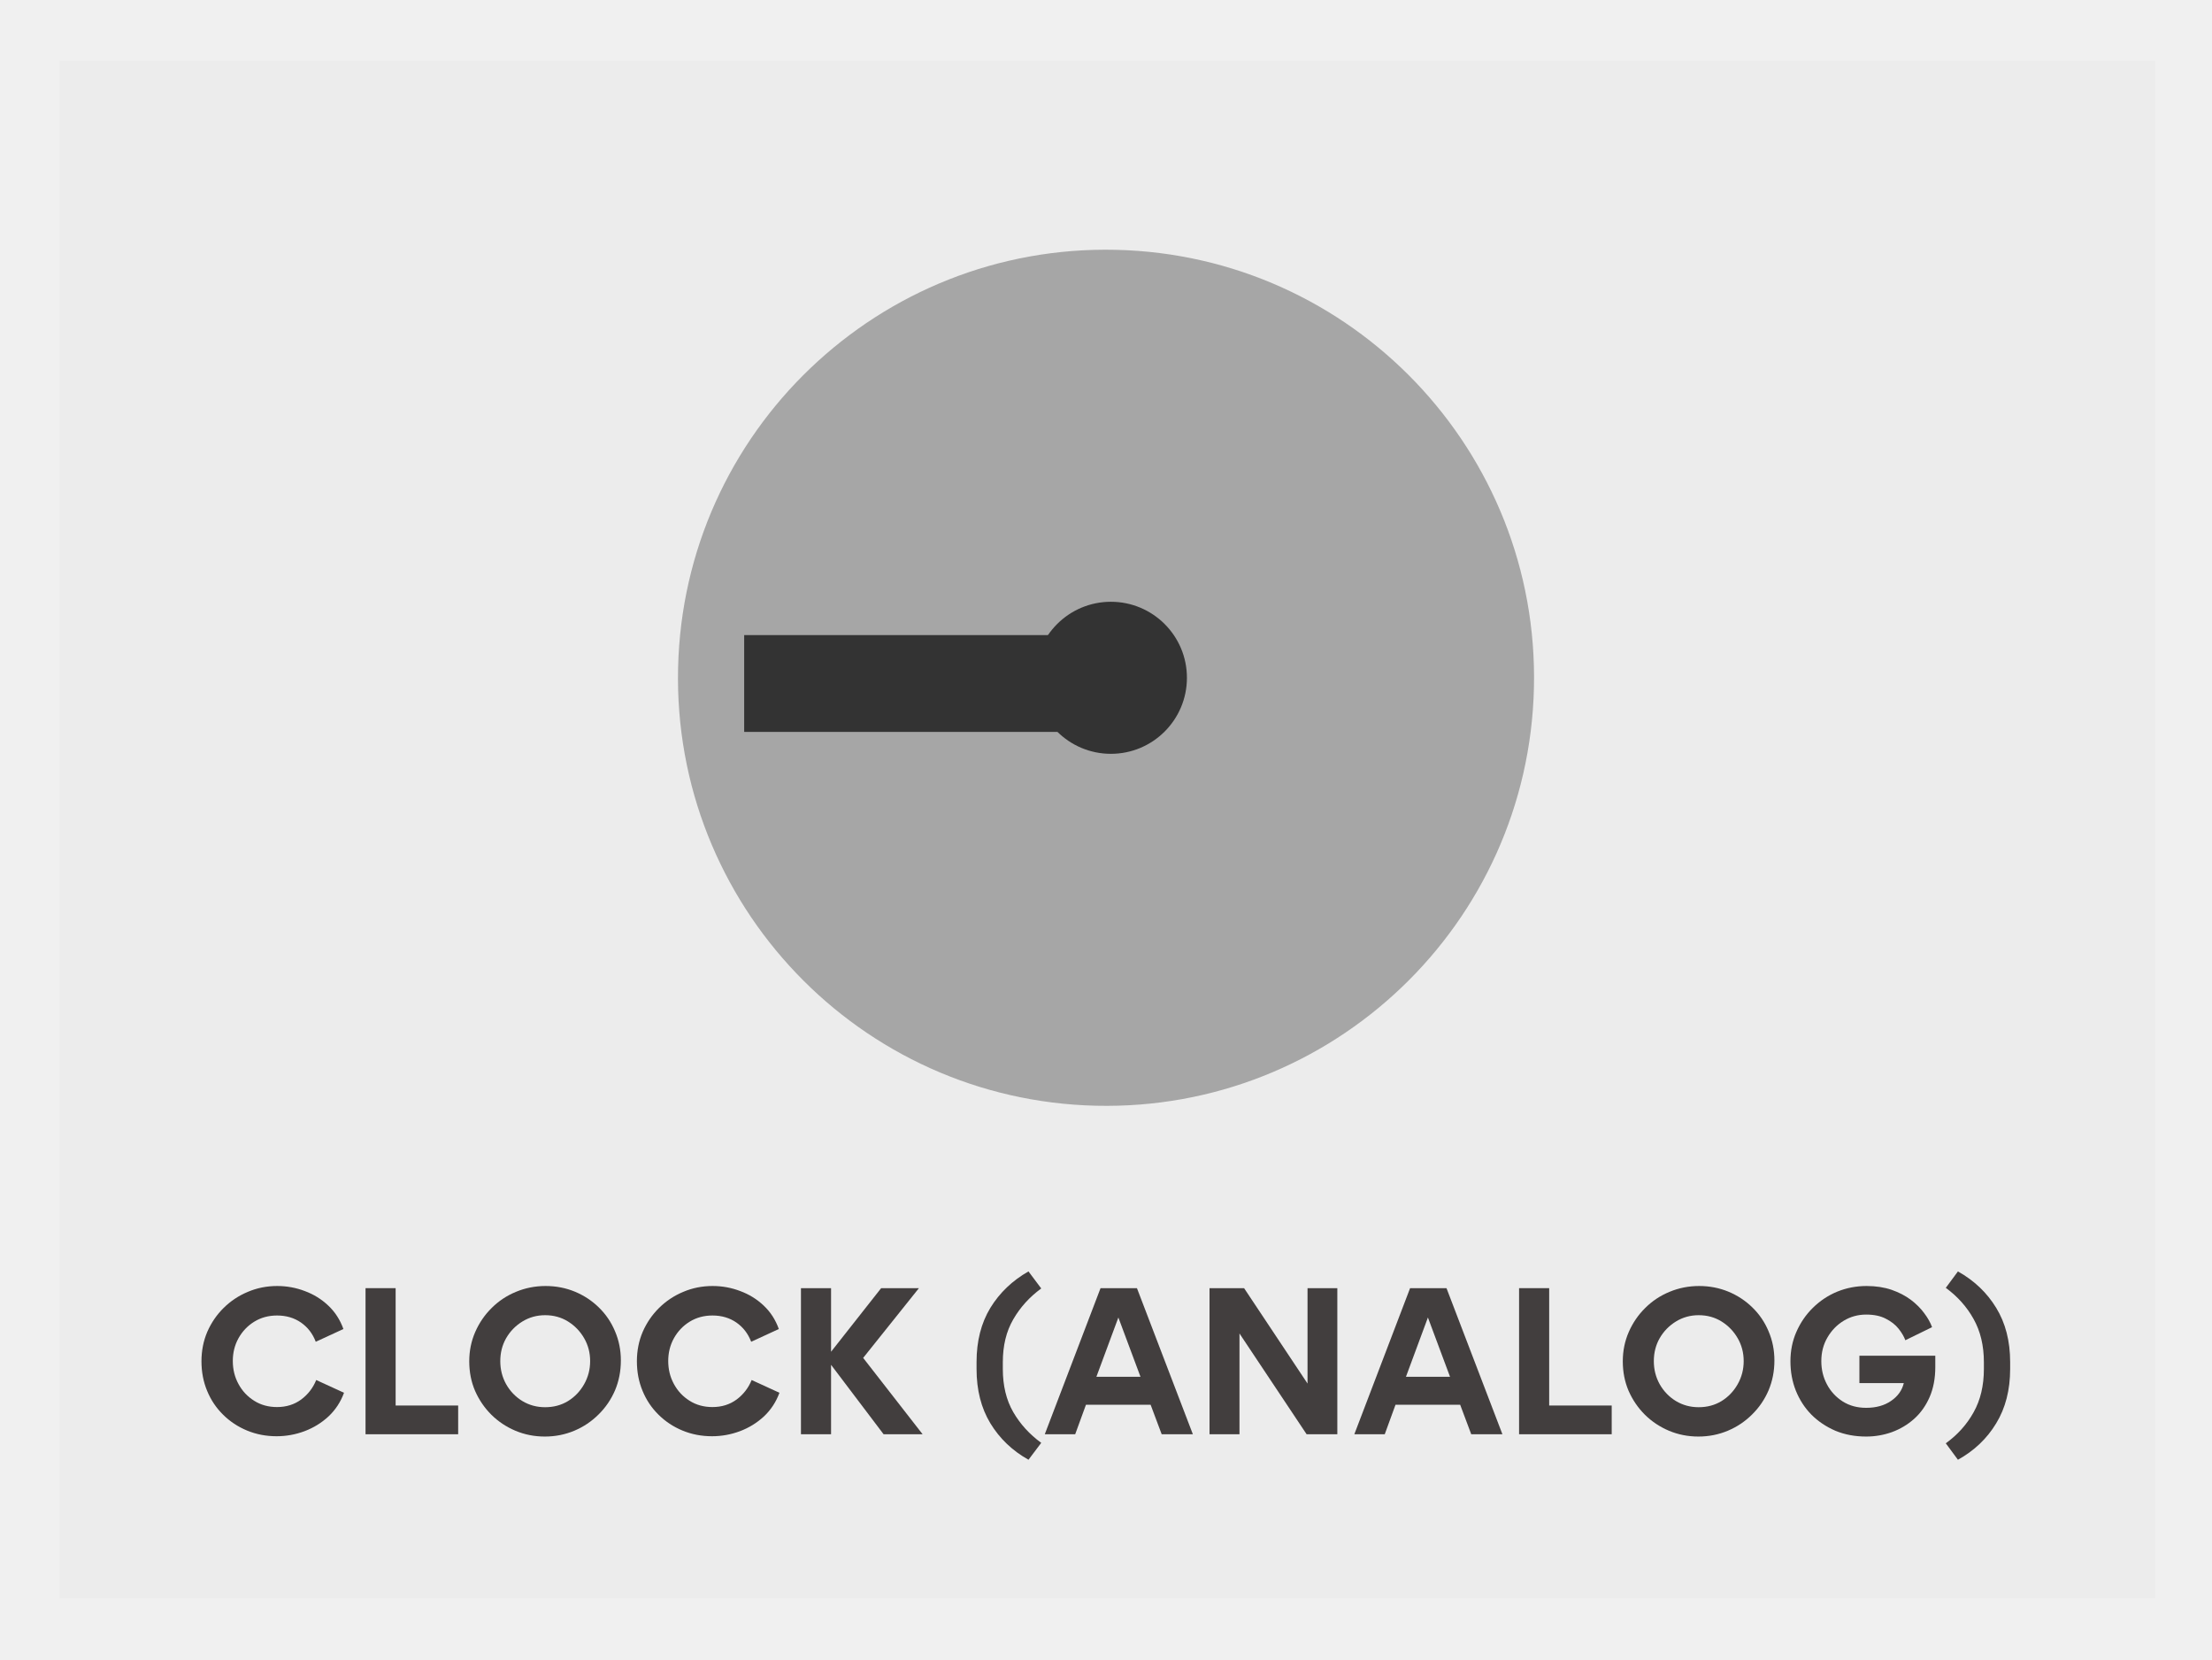
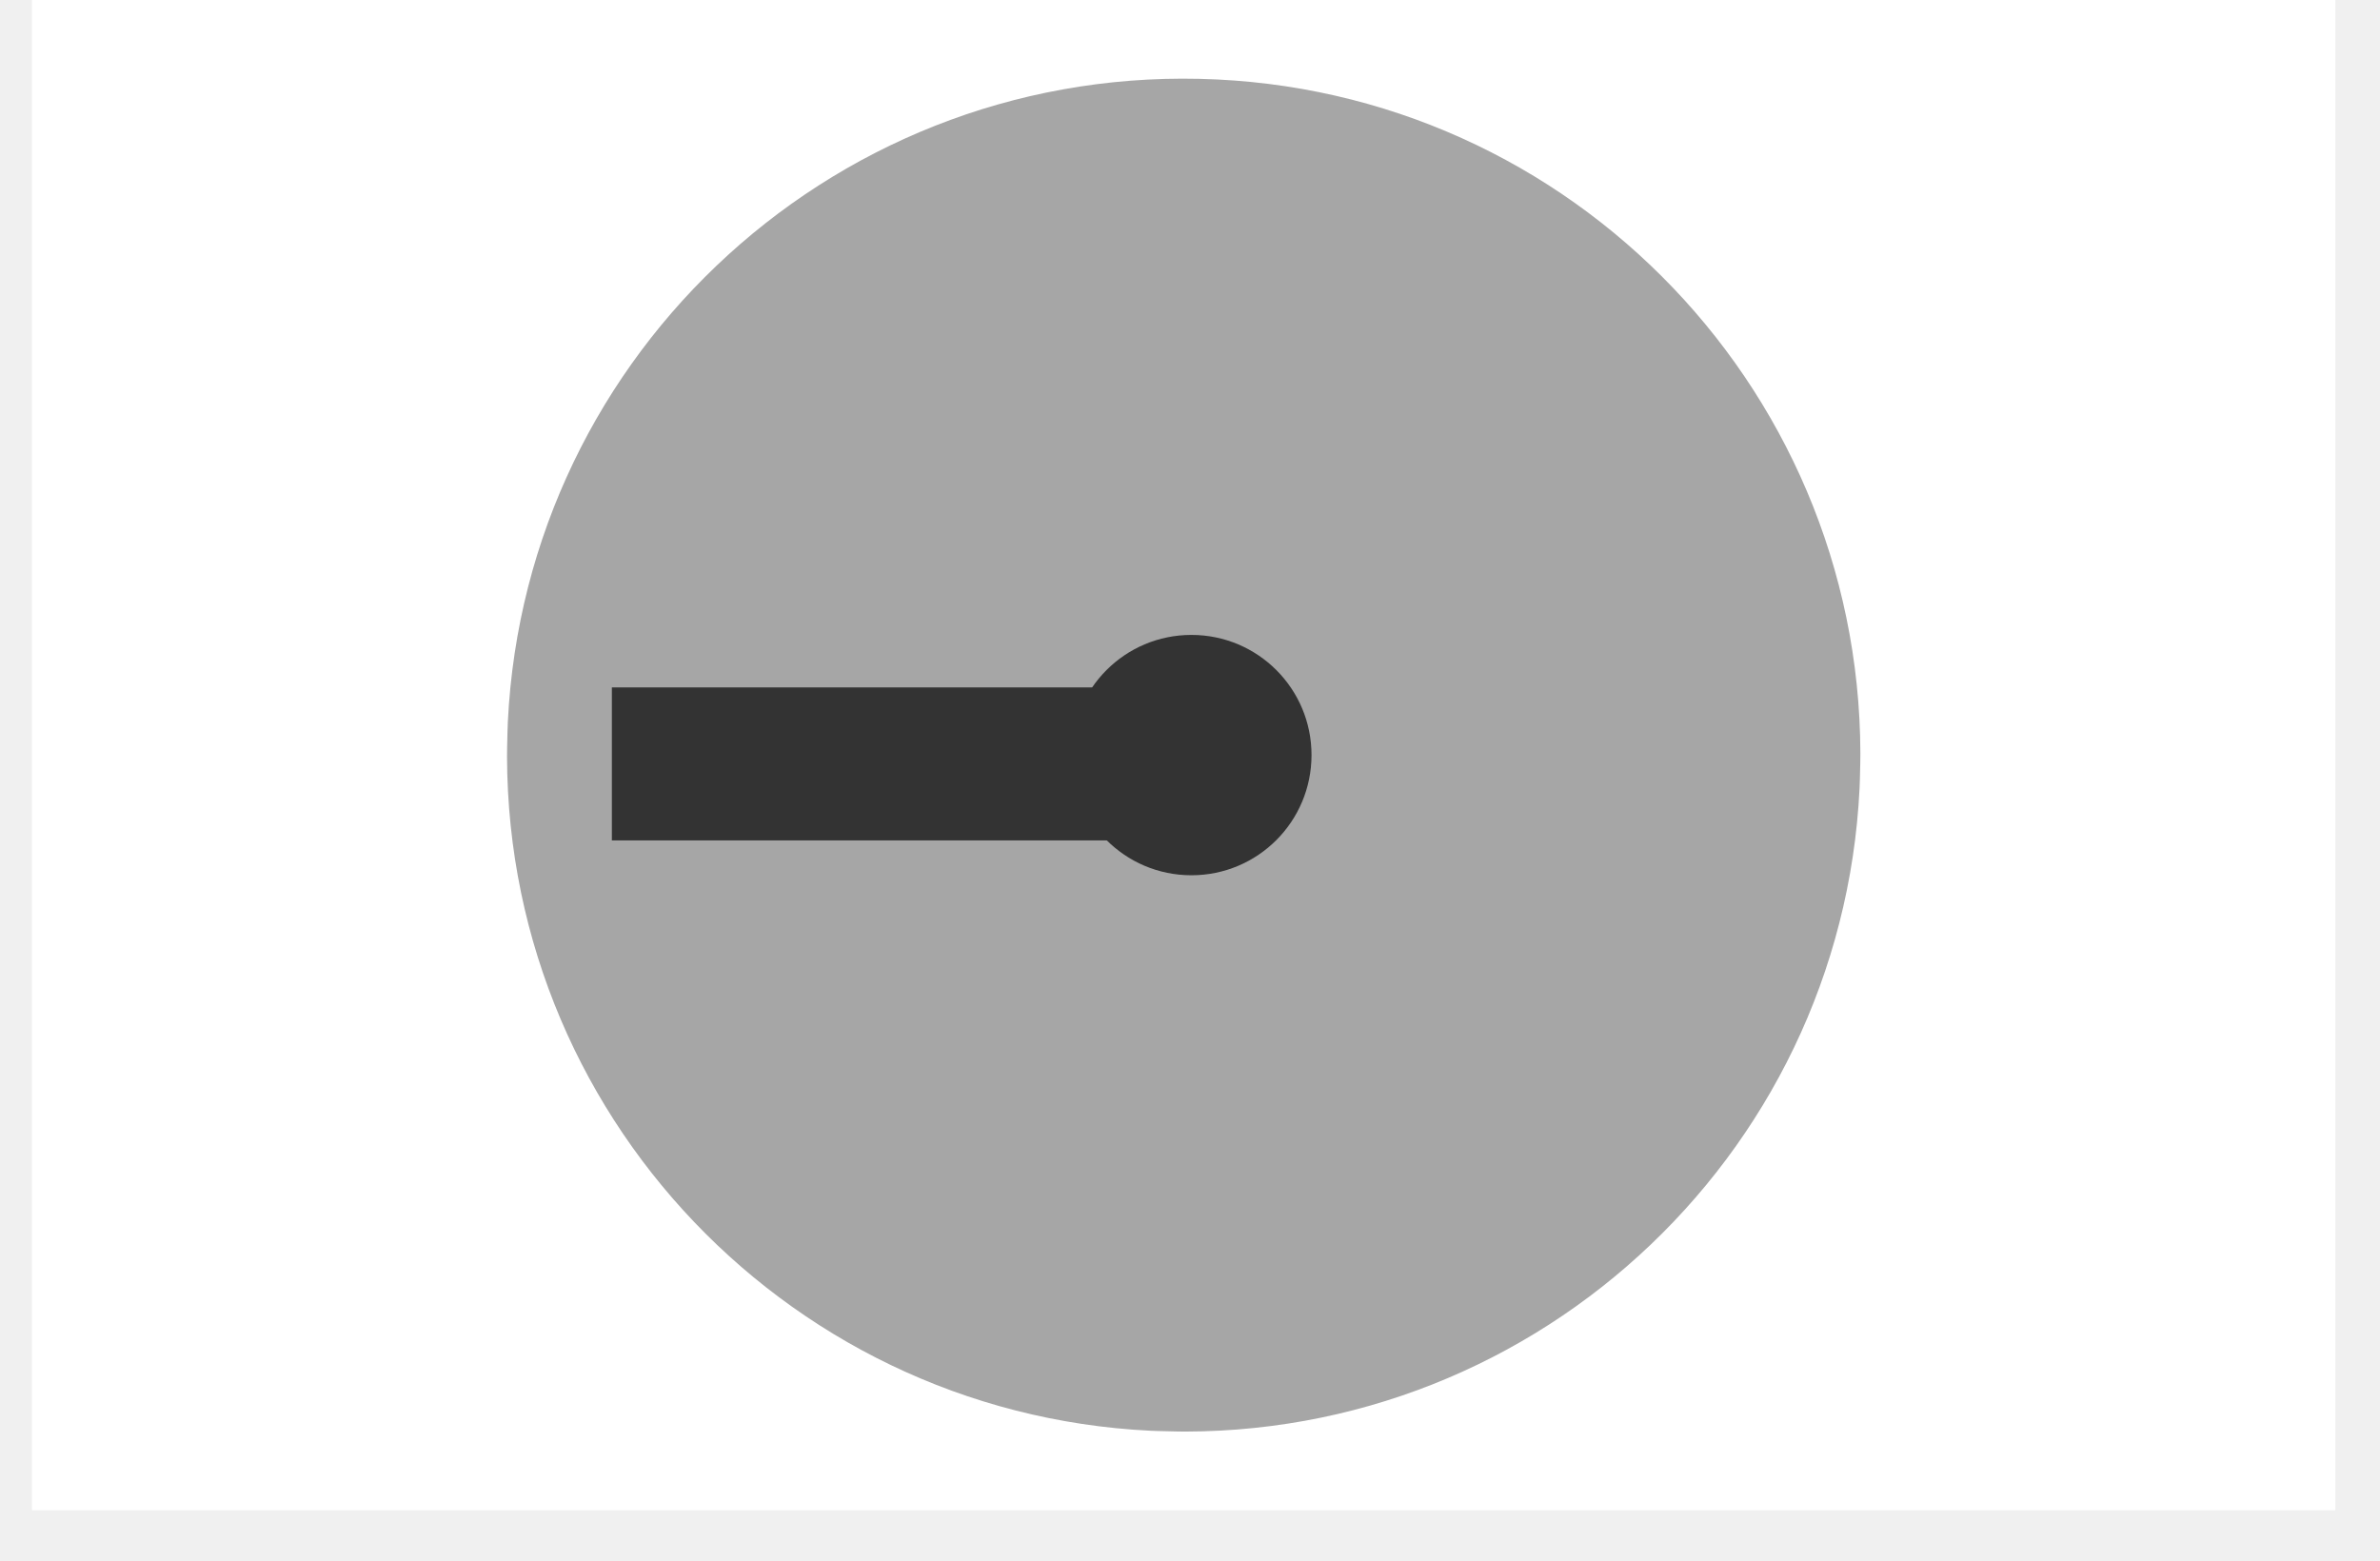
- <svg xmlns="http://www.w3.org/2000/svg" width="300" zoomAndPan="magnify" viewBox="0 0 224.88 168.75" height="225" preserveAspectRatio="xMidYMid meet" version="1.0">
+ <svg xmlns="http://www.w3.org/2000/svg" width="61" zoomAndPan="magnify" viewBox="0 0 45.75 30" height="40" preserveAspectRatio="xMidYMid meet" version="1.2">
  <defs>
-     <g />
-     <clipPath id="ab961d62b3">
-       <path d="M 5.984 6.18 L 219.188 6.18 L 219.188 162.562 L 5.984 162.562 Z M 5.984 6.18 " clip-rule="nonzero" />
+     <clipPath id="d929d244b9">
+       <path d="M 0.617 0 L 44.891 0 L 44.891 29.031 L 0.617 29.031 Z M 0.617 0 " />
    </clipPath>
-     <clipPath id="599f9147f1">
-       <path d="M 68 25 L 156 25 L 156 113 L 68 113 Z M 68 25 " clip-rule="nonzero" />
+     <clipPath id="135008d113">
+       <path d="M 9 1 L 36 1 L 36 28 L 9 28 Z M 9 1 " />
    </clipPath>
-     <clipPath id="d9a4517cf6">
-       <path d="M 69.926 24.398 L 156.98 26.426 L 154.953 113.48 L 67.898 111.453 Z M 69.926 24.398 " clip-rule="nonzero" />
+     <clipPath id="8e6e95fbe4">
+       <path d="M 10.055 1.211 L 36.059 1.816 L 35.453 27.82 L 9.449 27.215 Z M 10.055 1.211 " />
    </clipPath>
-     <clipPath id="9129513034">
-       <path d="M 113.453 25.41 C 89.414 24.852 69.473 43.887 68.914 67.926 C 68.352 91.965 87.387 111.906 111.426 112.465 C 135.465 113.027 155.406 93.992 155.969 69.953 C 156.527 45.914 137.492 25.973 113.453 25.41 Z M 113.453 25.41 " clip-rule="nonzero" />
+     <clipPath id="a80b56620b">
+       <path d="M 23.059 1.516 C 15.875 1.348 9.918 7.031 9.75 14.215 C 9.586 21.395 15.27 27.352 22.453 27.52 C 29.633 27.688 35.59 22 35.758 14.82 C 35.922 7.637 30.238 1.68 23.059 1.516 Z M 23.059 1.516 " />
    </clipPath>
-     <clipPath id="195571f92d">
-       <path d="M 105.203 61.207 L 120.672 61.207 L 120.672 76.672 L 105.203 76.672 Z M 105.203 61.207 " clip-rule="nonzero" />
+     <clipPath id="ad3c297ebe">
+       <path d="M 20.594 12.207 L 25.211 12.207 L 25.211 16.828 L 20.594 16.828 Z M 20.594 12.207 " />
    </clipPath>
-     <clipPath id="f1411d3388">
-       <path d="M 112.938 61.207 C 108.668 61.207 105.203 64.668 105.203 68.938 C 105.203 73.211 108.668 76.672 112.938 76.672 C 117.207 76.672 120.672 73.211 120.672 68.938 C 120.672 64.668 117.207 61.207 112.938 61.207 Z M 112.938 61.207 " clip-rule="nonzero" />
+     <clipPath id="e975e79a47">
+       <path d="M 22.902 12.207 C 21.625 12.207 20.594 13.242 20.594 14.516 C 20.594 15.793 21.625 16.828 22.902 16.828 C 24.18 16.828 25.211 15.793 25.211 14.516 C 25.211 13.242 24.18 12.207 22.902 12.207 Z M 22.902 12.207 " />
    </clipPath>
  </defs>
-   <g clip-path="url(#ab961d62b3)">
-     <path fill="#ececec" d="M 5.984 6.18 L 219.18 6.18 L 219.18 162.562 L 5.984 162.562 Z M 5.984 6.18 " fill-opacity="1" fill-rule="nonzero" />
-   </g>
-   <g fill="#423e3e" fill-opacity="1">
-     <g transform="translate(19.62086, 145.8786)">
-       <g>
-         <path d="M 0.812 -7.422 C 0.812 -8.492 1.008 -9.492 1.406 -10.422 C 1.812 -11.348 2.367 -12.16 3.078 -12.859 C 3.785 -13.555 4.602 -14.098 5.531 -14.484 C 6.457 -14.879 7.453 -15.078 8.516 -15.078 C 9.492 -15.078 10.43 -14.906 11.328 -14.562 C 12.234 -14.227 13.031 -13.734 13.719 -13.078 C 14.406 -12.43 14.914 -11.641 15.25 -10.703 L 12.438 -9.406 C 12.125 -10.227 11.625 -10.879 10.938 -11.359 C 10.25 -11.836 9.438 -12.078 8.5 -12.078 C 7.633 -12.078 6.863 -11.867 6.188 -11.453 C 5.508 -11.035 4.973 -10.473 4.578 -9.766 C 4.191 -9.066 4 -8.297 4 -7.453 C 4 -6.598 4.191 -5.816 4.578 -5.109 C 4.961 -4.398 5.492 -3.832 6.172 -3.406 C 6.848 -2.977 7.625 -2.766 8.5 -2.766 C 9.438 -2.766 10.254 -3.02 10.953 -3.531 C 11.648 -4.051 12.16 -4.711 12.484 -5.516 L 15.312 -4.219 C 14.969 -3.281 14.441 -2.477 13.734 -1.812 C 13.023 -1.156 12.211 -0.656 11.297 -0.312 C 10.379 0.031 9.43 0.203 8.453 0.203 C 7.379 0.203 6.379 0.008 5.453 -0.375 C 4.523 -0.758 3.711 -1.297 3.016 -1.984 C 2.316 -2.672 1.773 -3.477 1.391 -4.406 C 1.004 -5.332 0.812 -6.336 0.812 -7.422 Z M 0.812 -7.422 " />
+   <g id="874f6642aa">
+     <g clip-rule="nonzero" clip-path="url(#d929d244b9)">
+       <path style=" stroke:none;fill-rule:nonzero;fill:#ffffff;fill-opacity:1;" d="M 0.617 0 L 44.891 0 L 44.891 29.031 L 0.617 29.031 Z M 0.617 0 " />
+       <path style=" stroke:none;fill-rule:nonzero;fill:#ffffff;fill-opacity:1;" d="M 0.617 0 L 44.891 0 L 44.891 29.031 L 0.617 29.031 Z M 0.617 0 " />
+     </g>
+     <g clip-rule="nonzero" clip-path="url(#135008d113)">
+       <g clip-rule="nonzero" clip-path="url(#8e6e95fbe4)">
+         <g clip-rule="nonzero" clip-path="url(#a80b56620b)">
+           <path style=" stroke:none;fill-rule:nonzero;fill:#a6a6a6;fill-opacity:1;" d="M 10.055 1.211 L 36.059 1.816 L 35.453 27.82 L 9.449 27.215 Z M 10.055 1.211 " />
+         </g>
+       </g>
+     </g>
+     <path style="fill:none;stroke-width:17;stroke-linecap:butt;stroke-linejoin:miter;stroke:#333333;stroke-opacity:1;stroke-miterlimit:4;" d="M 0.01 8.49 L 62.93 8.49 " transform="matrix(0.173026,0.000000000000000078,-0.000000000000000078,0.173026,11.75999,13.21843)" />
+     <g clip-rule="nonzero" clip-path="url(#ad3c297ebe)">
+       <g clip-rule="nonzero" clip-path="url(#e975e79a47)">
+         <path style=" stroke:none;fill-rule:nonzero;fill:#333333;fill-opacity:1;" d="M 20.594 12.207 L 25.211 12.207 L 25.211 16.828 L 20.594 16.828 Z M 20.594 12.207 " />
      </g>
    </g>
  </g>
-   <g fill="#423e3e" fill-opacity="1">
-     <g transform="translate(35.40225, 145.8786)">
-       <g>
-         <path d="M 1.719 -14.859 L 4.781 -14.859 L 4.781 -2.922 L 11.141 -2.922 L 11.141 0 L 1.719 0 Z M 1.719 -14.859 " />
-       </g>
-     </g>
-   </g>
-   <g fill="#423e3e" fill-opacity="1">
-     <g transform="translate(46.85892, 145.8786)">
-       <g>
-         <path d="M 0.812 -7.422 C 0.812 -8.484 1.016 -9.477 1.422 -10.406 C 1.828 -11.332 2.383 -12.145 3.094 -12.844 C 3.801 -13.551 4.625 -14.098 5.562 -14.484 C 6.508 -14.879 7.516 -15.078 8.578 -15.078 C 9.641 -15.078 10.633 -14.883 11.562 -14.5 C 12.488 -14.113 13.301 -13.578 14 -12.891 C 14.707 -12.203 15.254 -11.395 15.641 -10.469 C 16.035 -9.551 16.234 -8.562 16.234 -7.5 C 16.234 -6.414 16.035 -5.406 15.641 -4.469 C 15.242 -3.539 14.688 -2.723 13.969 -2.016 C 13.258 -1.305 12.438 -0.754 11.5 -0.359 C 10.562 0.035 9.562 0.234 8.5 0.234 C 7.438 0.234 6.438 0.035 5.5 -0.359 C 4.57 -0.754 3.758 -1.297 3.062 -1.984 C 2.363 -2.68 1.812 -3.488 1.406 -4.406 C 1.008 -5.332 0.812 -6.336 0.812 -7.422 Z M 3.969 -7.438 C 3.969 -6.594 4.164 -5.812 4.562 -5.094 C 4.969 -4.375 5.52 -3.801 6.219 -3.375 C 6.914 -2.957 7.688 -2.75 8.531 -2.75 C 9.395 -2.75 10.172 -2.957 10.859 -3.375 C 11.547 -3.801 12.094 -4.375 12.5 -5.094 C 12.906 -5.812 13.109 -6.594 13.109 -7.438 C 13.109 -8.289 12.906 -9.066 12.5 -9.766 C 12.094 -10.473 11.547 -11.039 10.859 -11.469 C 10.172 -11.895 9.395 -12.109 8.531 -12.109 C 7.688 -12.109 6.914 -11.895 6.219 -11.469 C 5.52 -11.039 4.969 -10.473 4.562 -9.766 C 4.164 -9.066 3.969 -8.289 3.969 -7.438 Z M 3.969 -7.438 " />
-       </g>
-     </g>
-   </g>
-   <g fill="#423e3e" fill-opacity="1">
-     <g transform="translate(63.91118, 145.8786)">
-       <g>
-         <path d="M 0.812 -7.422 C 0.812 -8.492 1.008 -9.492 1.406 -10.422 C 1.812 -11.348 2.367 -12.16 3.078 -12.859 C 3.785 -13.555 4.602 -14.098 5.531 -14.484 C 6.457 -14.879 7.453 -15.078 8.516 -15.078 C 9.492 -15.078 10.43 -14.906 11.328 -14.562 C 12.234 -14.227 13.031 -13.734 13.719 -13.078 C 14.406 -12.43 14.914 -11.641 15.25 -10.703 L 12.438 -9.406 C 12.125 -10.227 11.625 -10.879 10.938 -11.359 C 10.25 -11.836 9.438 -12.078 8.5 -12.078 C 7.633 -12.078 6.863 -11.867 6.188 -11.453 C 5.508 -11.035 4.973 -10.473 4.578 -9.766 C 4.191 -9.066 4 -8.297 4 -7.453 C 4 -6.598 4.191 -5.816 4.578 -5.109 C 4.961 -4.398 5.492 -3.832 6.172 -3.406 C 6.848 -2.977 7.625 -2.766 8.5 -2.766 C 9.438 -2.766 10.254 -3.02 10.953 -3.531 C 11.648 -4.051 12.16 -4.711 12.484 -5.516 L 15.312 -4.219 C 14.969 -3.281 14.441 -2.477 13.734 -1.812 C 13.023 -1.156 12.211 -0.656 11.297 -0.312 C 10.379 0.031 9.43 0.203 8.453 0.203 C 7.379 0.203 6.379 0.008 5.453 -0.375 C 4.523 -0.758 3.711 -1.297 3.016 -1.984 C 2.316 -2.672 1.773 -3.477 1.391 -4.406 C 1.004 -5.332 0.812 -6.336 0.812 -7.422 Z M 0.812 -7.422 " />
-       </g>
-     </g>
-   </g>
-   <g fill="#423e3e" fill-opacity="1">
-     <g transform="translate(79.69257, 145.8786)">
-       <g>
-         <path d="M 4.781 0 L 1.719 0 L 1.719 -14.859 L 4.781 -14.859 L 4.781 -8.391 L 9.875 -14.859 L 13.719 -14.859 L 8.047 -7.766 L 14.094 0 L 10.125 0 L 4.781 -7.062 Z M 4.781 0 " />
-       </g>
-     </g>
-   </g>
-   <g fill="#423e3e" fill-opacity="1">
-     <g transform="translate(93.65303, 145.8786)">
-       <g />
-     </g>
-   </g>
-   <g fill="#423e3e" fill-opacity="1">
-     <g transform="translate(98.41399, 145.8786)">
-       <g>
-         <path d="M 6.141 2.594 C 4.504 1.676 3.211 0.441 2.266 -1.109 C 1.328 -2.66 0.859 -4.504 0.859 -6.641 L 0.859 -7.344 C 0.859 -9.477 1.328 -11.316 2.266 -12.859 C 3.211 -14.398 4.504 -15.633 6.141 -16.562 L 7.438 -14.828 C 6.25 -13.961 5.301 -12.914 4.594 -11.688 C 3.883 -10.469 3.531 -9.016 3.531 -7.328 L 3.531 -6.641 C 3.531 -4.941 3.883 -3.477 4.594 -2.25 C 5.301 -1.031 6.25 0.008 7.438 0.875 Z M 6.141 2.594 " />
-       </g>
-     </g>
-   </g>
-   <g fill="#423e3e" fill-opacity="1">
-     <g transform="translate(106.2288, 145.8786)">
-       <g>
-         <path d="M 3.078 0 L -0.016 0 L 5.656 -14.859 L 9.359 -14.859 L 15.047 0 L 11.875 0 L 10.75 -3 L 4.172 -3 Z M 7.469 -11.875 L 5.234 -5.844 L 9.719 -5.844 Z M 7.469 -11.875 " />
-       </g>
-     </g>
-   </g>
-   <g fill="#423e3e" fill-opacity="1">
-     <g transform="translate(121.2515, 145.8786)">
-       <g>
-         <path d="M 4.766 -10.25 L 4.766 0 L 1.719 0 L 1.719 -14.859 L 5.234 -14.859 L 11.688 -5.156 L 11.688 -14.859 L 14.719 -14.859 L 14.719 0 L 11.594 0 Z M 4.766 -10.25 " />
-       </g>
-     </g>
-   </g>
-   <g fill="#423e3e" fill-opacity="1">
-     <g transform="translate(137.7157, 145.8786)">
-       <g>
-         <path d="M 3.078 0 L -0.016 0 L 5.656 -14.859 L 9.359 -14.859 L 15.047 0 L 11.875 0 L 10.75 -3 L 4.172 -3 Z M 7.469 -11.875 L 5.234 -5.844 L 9.719 -5.844 Z M 7.469 -11.875 " />
-       </g>
-     </g>
-   </g>
-   <g fill="#423e3e" fill-opacity="1">
-     <g transform="translate(152.7384, 145.8786)">
-       <g>
-         <path d="M 1.719 -14.859 L 4.781 -14.859 L 4.781 -2.922 L 11.141 -2.922 L 11.141 0 L 1.719 0 Z M 1.719 -14.859 " />
-       </g>
-     </g>
-   </g>
-   <g fill="#423e3e" fill-opacity="1">
-     <g transform="translate(164.1951, 145.8786)">
-       <g>
-         <path d="M 0.812 -7.422 C 0.812 -8.484 1.016 -9.477 1.422 -10.406 C 1.828 -11.332 2.383 -12.145 3.094 -12.844 C 3.801 -13.551 4.625 -14.098 5.562 -14.484 C 6.508 -14.879 7.516 -15.078 8.578 -15.078 C 9.641 -15.078 10.633 -14.883 11.562 -14.5 C 12.488 -14.113 13.301 -13.578 14 -12.891 C 14.707 -12.203 15.254 -11.395 15.641 -10.469 C 16.035 -9.551 16.234 -8.562 16.234 -7.5 C 16.234 -6.414 16.035 -5.406 15.641 -4.469 C 15.242 -3.539 14.688 -2.723 13.969 -2.016 C 13.258 -1.305 12.438 -0.754 11.5 -0.359 C 10.562 0.035 9.562 0.234 8.5 0.234 C 7.438 0.234 6.438 0.035 5.5 -0.359 C 4.57 -0.754 3.758 -1.297 3.062 -1.984 C 2.363 -2.68 1.812 -3.488 1.406 -4.406 C 1.008 -5.332 0.812 -6.336 0.812 -7.422 Z M 3.969 -7.438 C 3.969 -6.594 4.164 -5.812 4.562 -5.094 C 4.969 -4.375 5.52 -3.801 6.219 -3.375 C 6.914 -2.957 7.688 -2.75 8.531 -2.75 C 9.395 -2.75 10.172 -2.957 10.859 -3.375 C 11.547 -3.801 12.094 -4.375 12.5 -5.094 C 12.906 -5.812 13.109 -6.594 13.109 -7.438 C 13.109 -8.289 12.906 -9.066 12.5 -9.766 C 12.094 -10.473 11.547 -11.039 10.859 -11.469 C 10.172 -11.895 9.395 -12.109 8.531 -12.109 C 7.688 -12.109 6.914 -11.895 6.219 -11.469 C 5.52 -11.039 4.969 -10.473 4.562 -9.766 C 4.164 -9.066 3.969 -8.289 3.969 -7.438 Z M 3.969 -7.438 " />
-       </g>
-     </g>
-   </g>
-   <g fill="#423e3e" fill-opacity="1">
-     <g transform="translate(181.2473, 145.8786)">
-       <g>
-         <path d="M 3.953 -7.438 C 3.953 -6.57 4.145 -5.781 4.531 -5.062 C 4.914 -4.344 5.453 -3.766 6.141 -3.328 C 6.828 -2.898 7.617 -2.688 8.516 -2.688 C 9.523 -2.688 10.367 -2.922 11.047 -3.391 C 11.734 -3.859 12.164 -4.461 12.344 -5.203 L 7.828 -5.203 L 7.828 -7.984 L 15.547 -7.984 L 15.547 -6.828 C 15.547 -5.68 15.352 -4.664 14.969 -3.781 C 14.582 -2.895 14.055 -2.156 13.391 -1.562 C 12.734 -0.977 11.984 -0.531 11.141 -0.219 C 10.297 0.082 9.422 0.234 8.516 0.234 C 7.367 0.234 6.32 0.035 5.375 -0.359 C 4.438 -0.766 3.625 -1.312 2.938 -2 C 2.258 -2.695 1.734 -3.508 1.359 -4.438 C 0.992 -5.363 0.812 -6.359 0.812 -7.422 C 0.812 -8.504 1.016 -9.504 1.422 -10.422 C 1.828 -11.348 2.383 -12.16 3.094 -12.859 C 3.812 -13.566 4.633 -14.113 5.562 -14.5 C 6.5 -14.883 7.5 -15.078 8.562 -15.078 C 9.508 -15.078 10.359 -14.945 11.109 -14.688 C 11.859 -14.426 12.508 -14.086 13.062 -13.672 C 13.613 -13.254 14.066 -12.801 14.422 -12.312 C 14.785 -11.832 15.051 -11.359 15.219 -10.891 L 12.5 -9.562 C 12.363 -9.938 12.133 -10.328 11.812 -10.734 C 11.488 -11.141 11.055 -11.477 10.516 -11.75 C 9.984 -12.031 9.316 -12.172 8.516 -12.172 C 7.68 -12.172 6.922 -11.961 6.234 -11.547 C 5.547 -11.129 4.992 -10.562 4.578 -9.844 C 4.16 -9.133 3.953 -8.332 3.953 -7.438 Z M 3.953 -7.438 " />
-       </g>
-     </g>
-   </g>
-   <g fill="#423e3e" fill-opacity="1">
-     <g transform="translate(197.5029, 145.8786)">
-       <g>
-         <path d="M 0.359 0.922 C 1.555 0.055 2.5 -0.992 3.188 -2.234 C 3.883 -3.473 4.234 -4.941 4.234 -6.641 L 4.234 -7.328 C 4.234 -9.016 3.883 -10.477 3.188 -11.719 C 2.5 -12.957 1.555 -14.016 0.359 -14.891 L 1.594 -16.562 C 3.25 -15.633 4.547 -14.398 5.484 -12.859 C 6.43 -11.316 6.906 -9.477 6.906 -7.344 L 6.906 -6.641 C 6.906 -4.504 6.43 -2.66 5.484 -1.109 C 4.547 0.441 3.25 1.676 1.594 2.594 Z M 0.359 0.922 " />
-       </g>
-     </g>
-   </g>
-   <g clip-path="url(#599f9147f1)">
-     <g clip-path="url(#d9a4517cf6)">
-       <g clip-path="url(#9129513034)">
-         <path fill="#a6a6a6" d="M 69.926 24.398 L 156.98 26.426 L 154.953 113.48 L 67.898 111.453 Z M 69.926 24.398 " fill-opacity="1" fill-rule="nonzero" />
-       </g>
-     </g>
-   </g>
-   <path stroke-linecap="butt" transform="matrix(0.579241, 0, 0, 0.579241, 75.63517, 64.59448)" fill="none" stroke-linejoin="miter" d="M 0.003 8.503 L 62.922 8.503 " stroke="#333333" stroke-width="17" stroke-opacity="1" stroke-miterlimit="4" />
-   <g clip-path="url(#195571f92d)">
-     <g clip-path="url(#f1411d3388)">
-       <path fill="#333333" d="M 105.203 61.207 L 120.672 61.207 L 120.672 76.672 L 105.203 76.672 Z M 105.203 61.207 " fill-opacity="1" fill-rule="nonzero" />
-     </g>
-   </g>
</svg>
